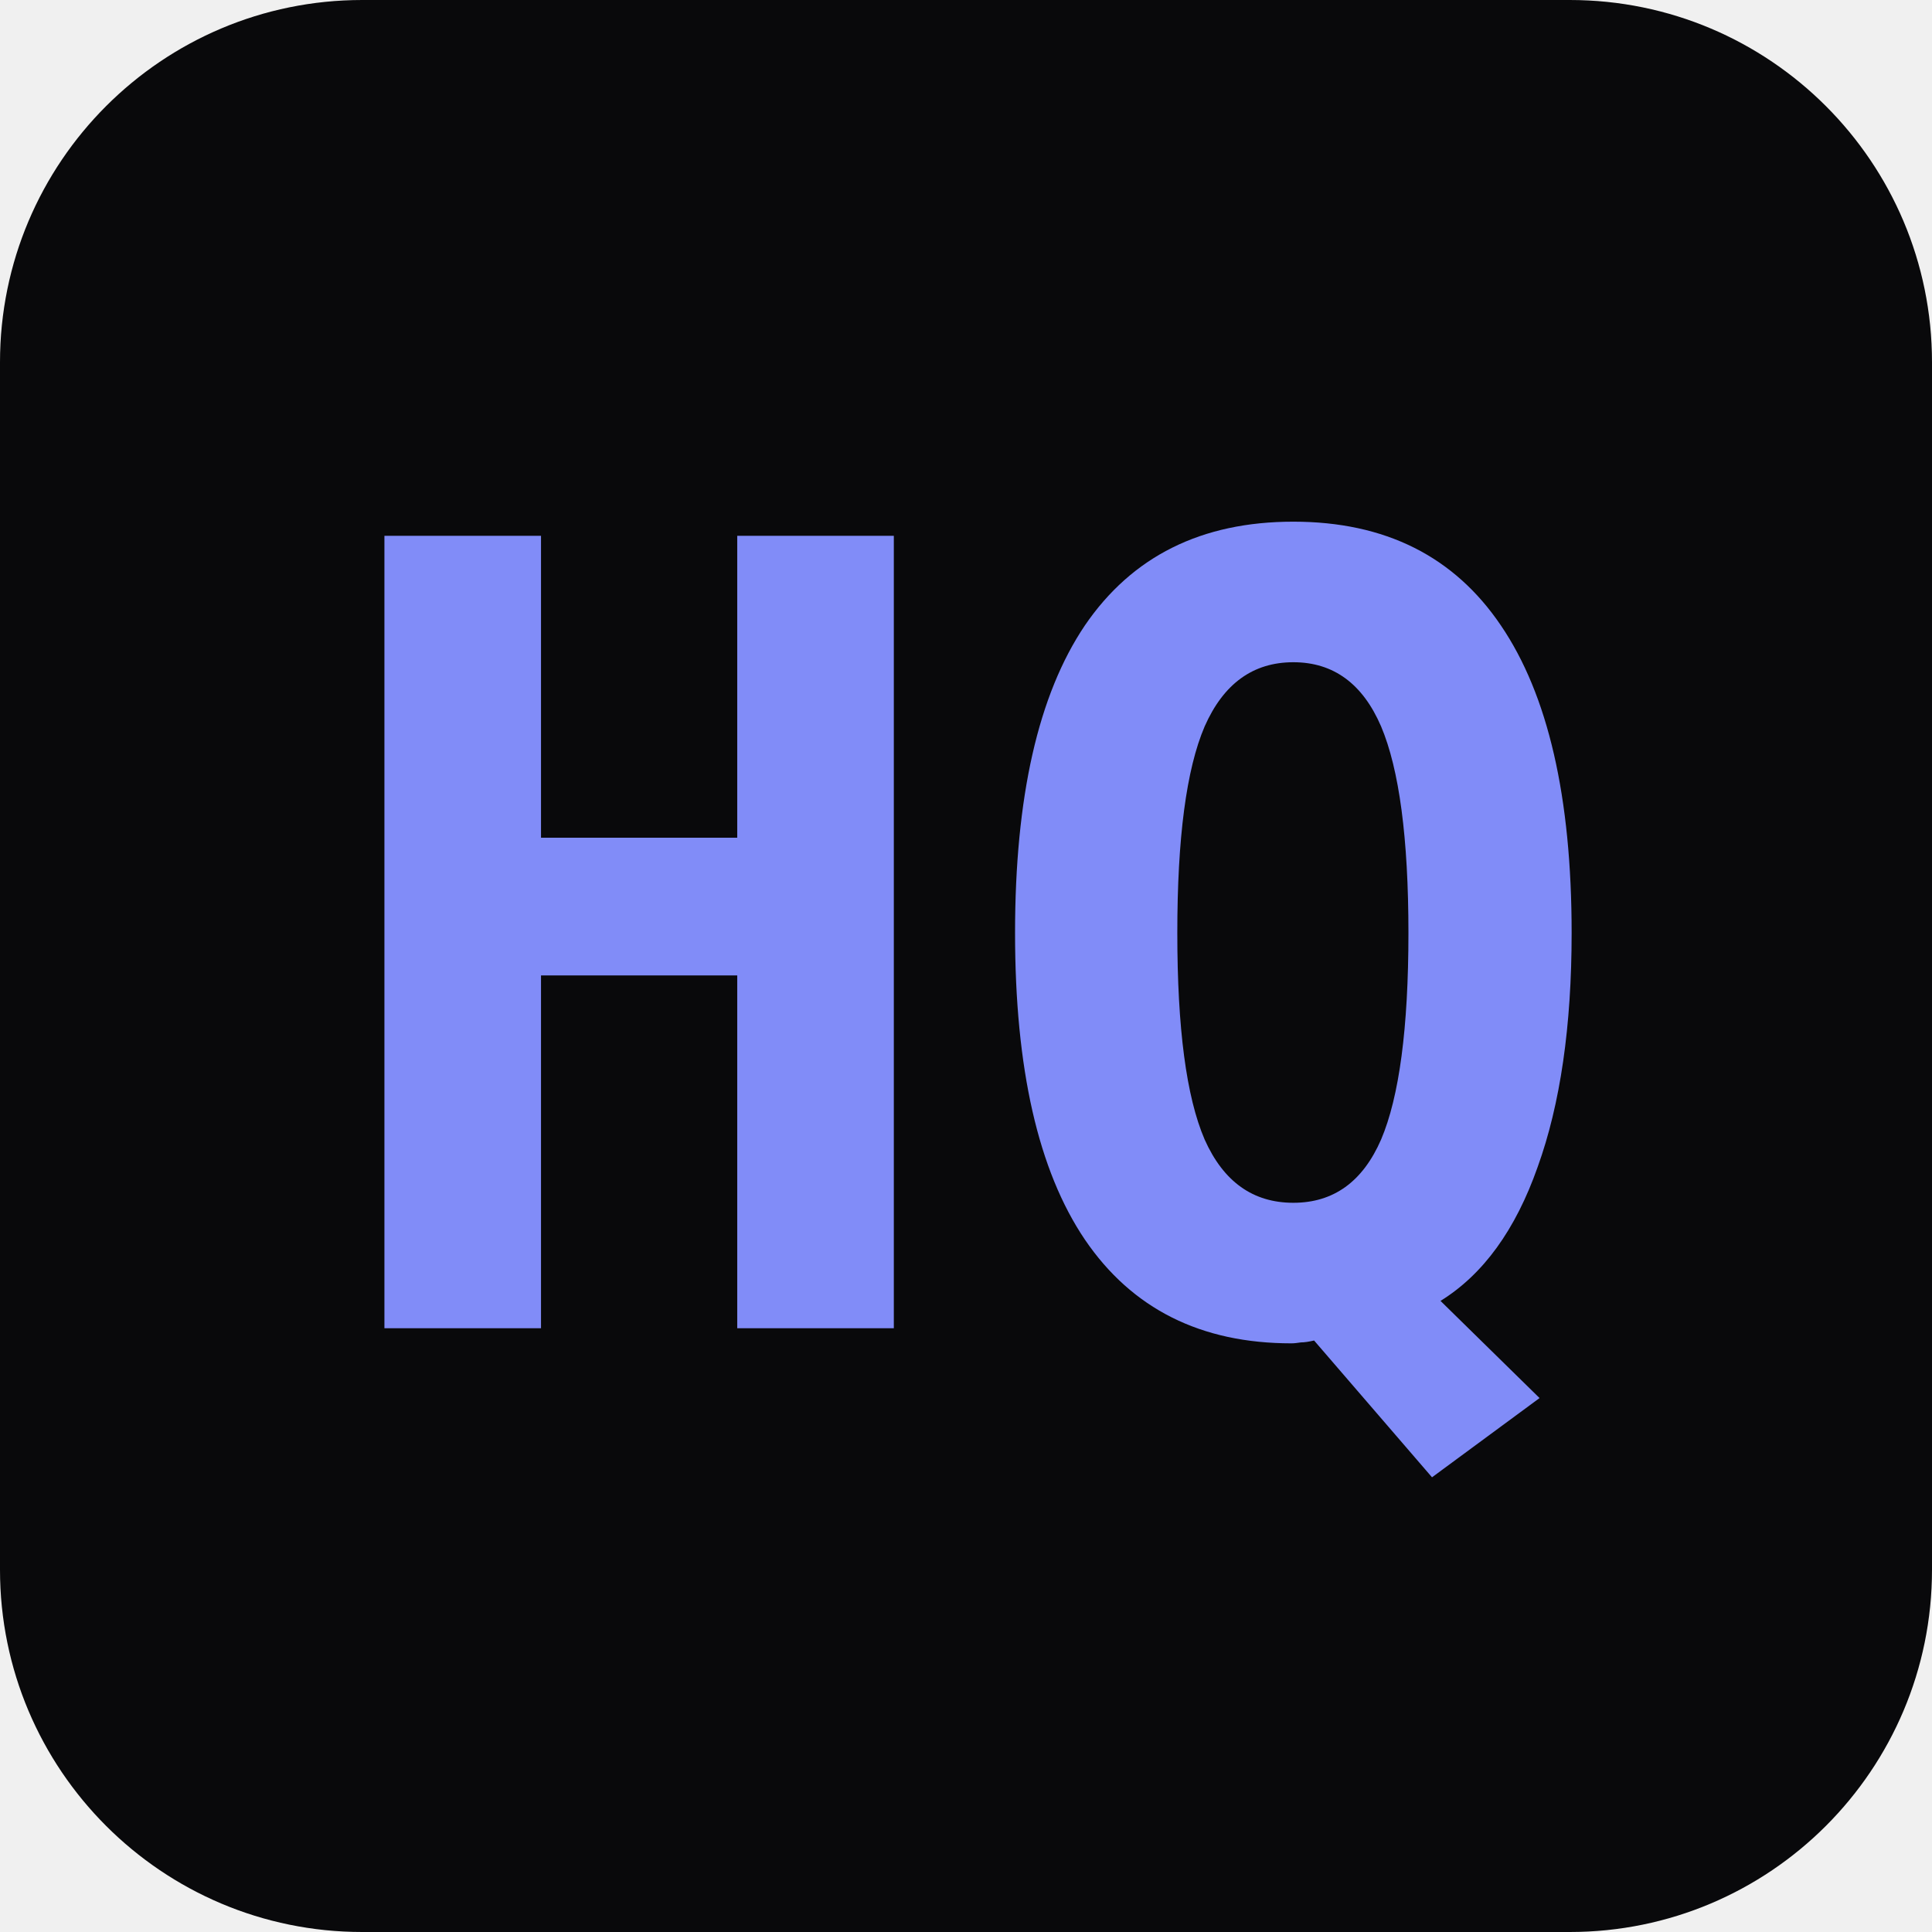
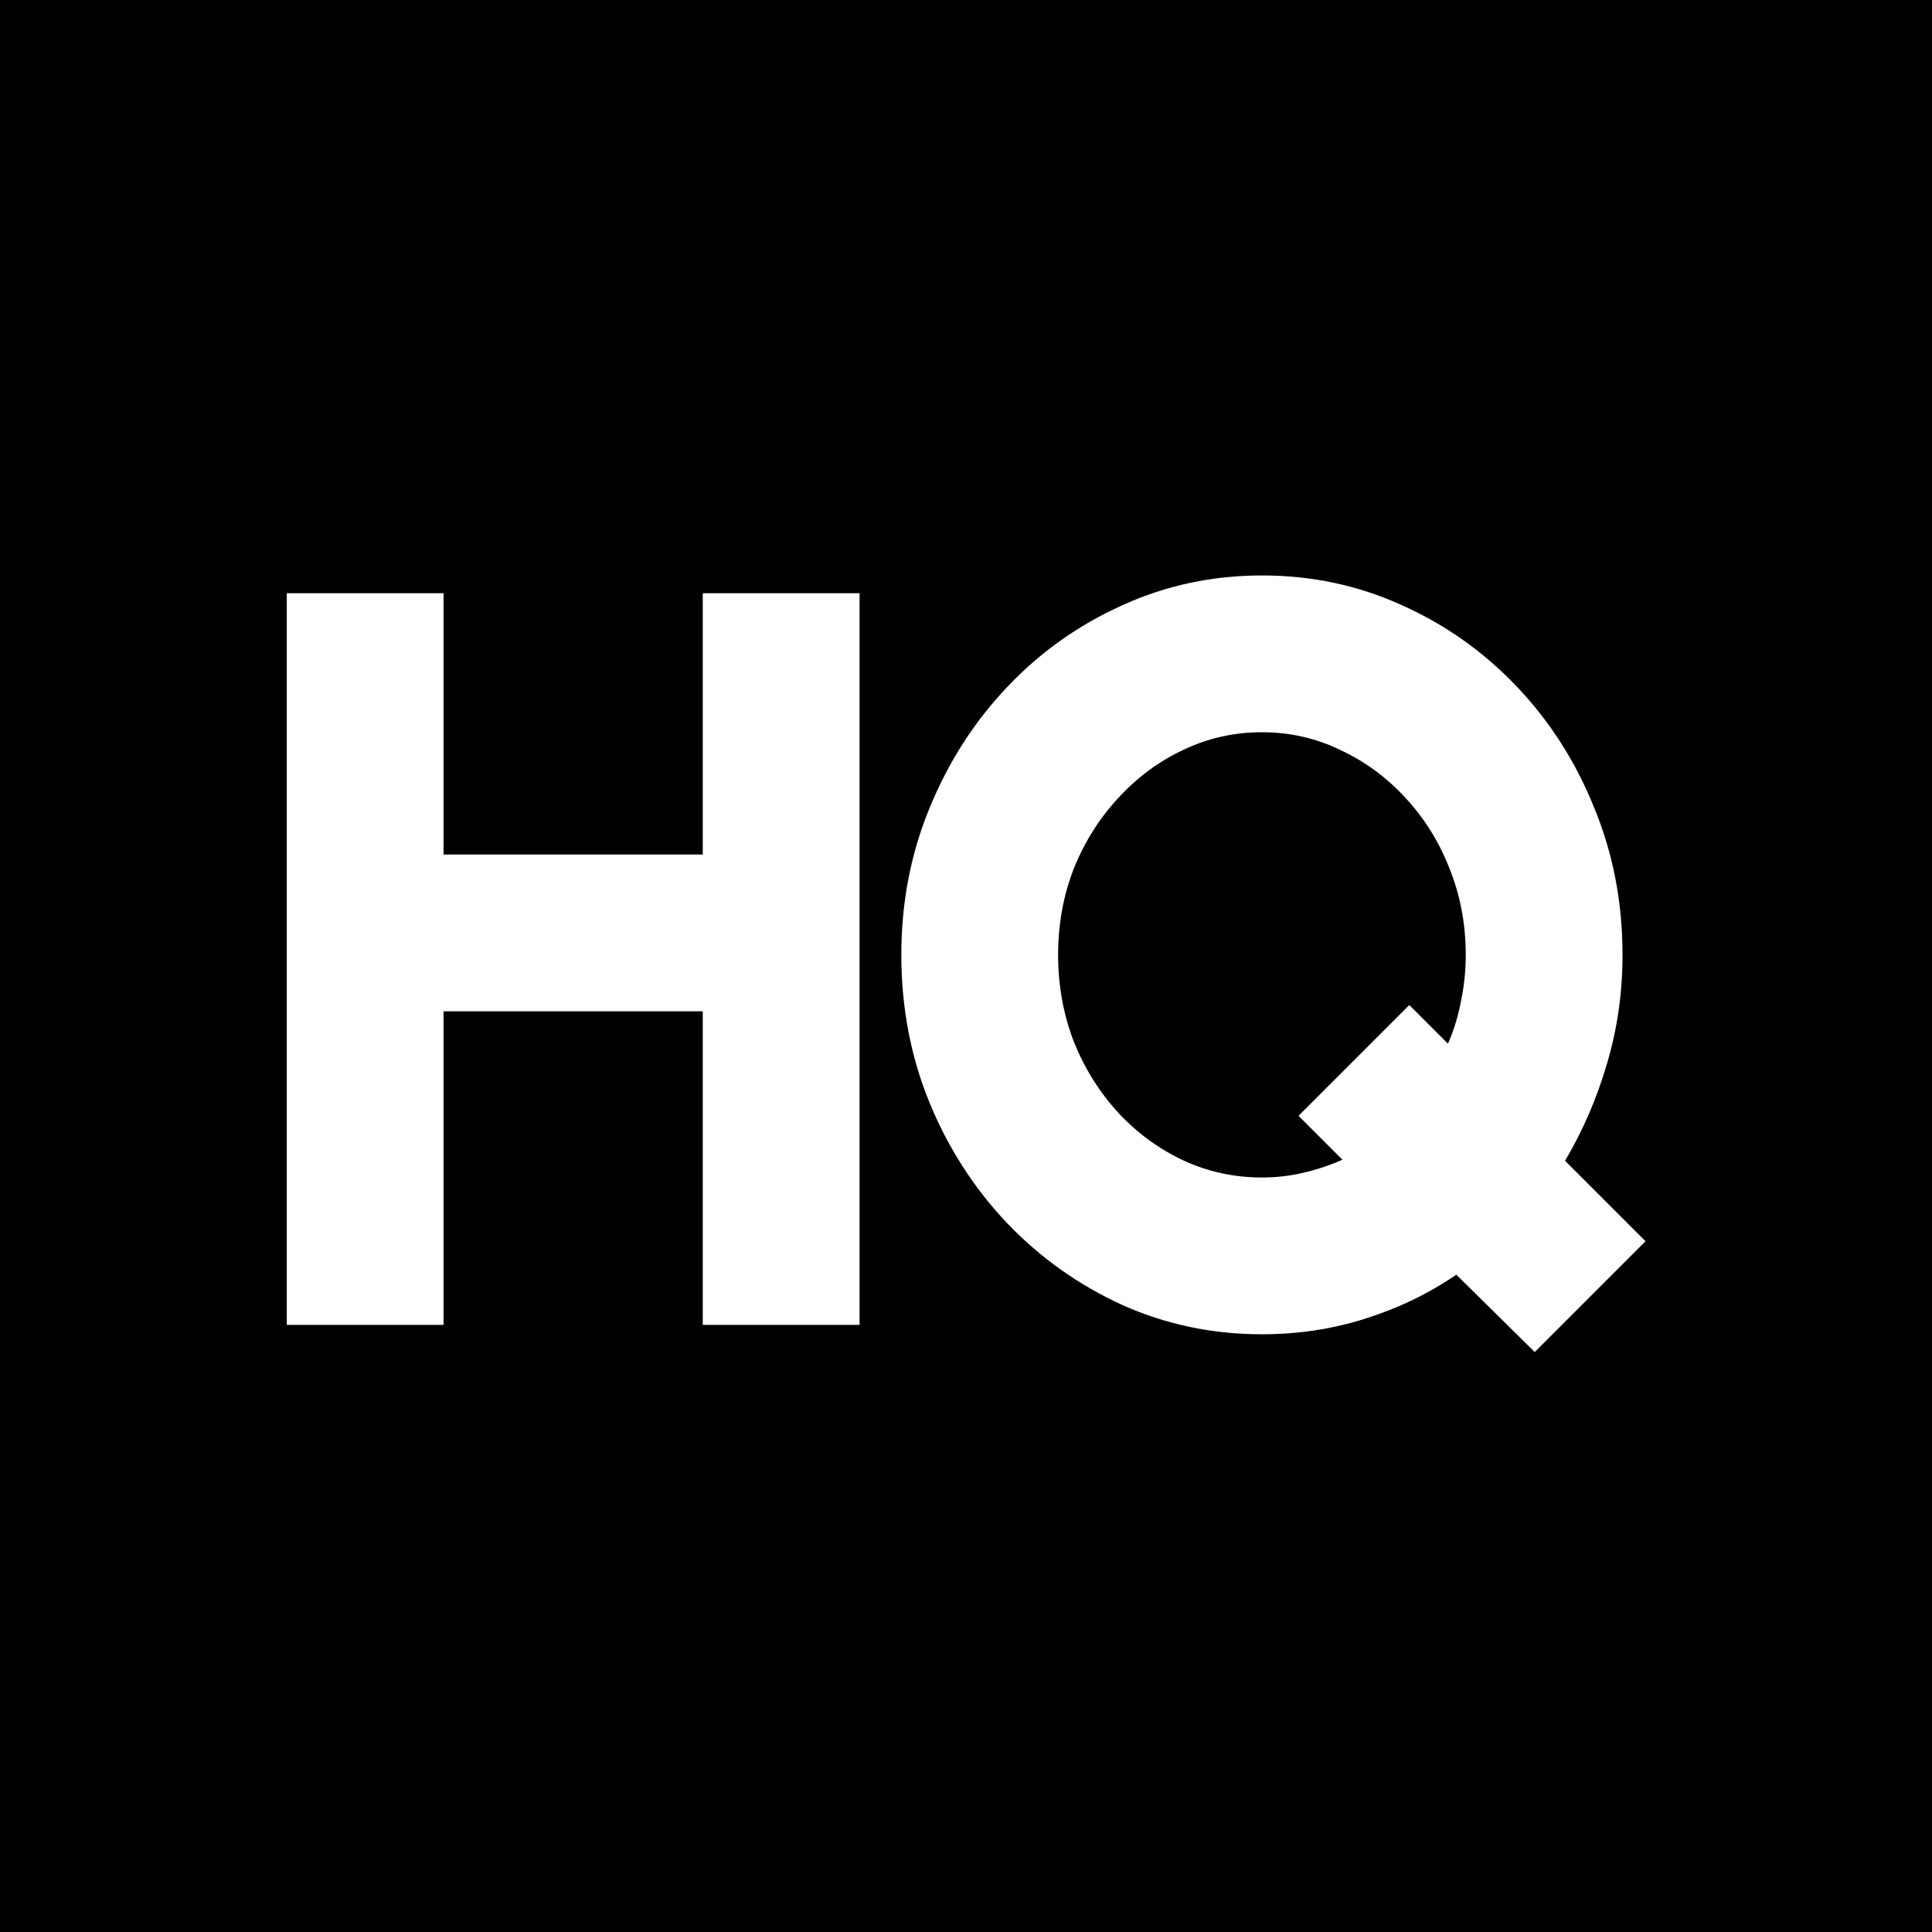
- <svg xmlns="http://www.w3.org/2000/svg" viewBox="0 0 32 32" fill="none">
-   <rect width="32" height="32" rx="6" fill="#09090b" />
-   <text x="16" y="22" text-anchor="middle" font-family="monospace" font-weight="bold" font-size="18" fill="#818cf8">HQ</text>
+ <svg xmlns="http://www.w3.org/2000/svg" width="256" height="256" viewBox="0 0 256 256">
+   <rect width="256" height="256" fill="#000000" />
+   <g transform="translate(38,76.25) scale(0.643)">
+     <path d="M85.725 3.662H118.034V154.434H85.725V89.818H32.309V154.434H0V3.662H32.309V57.509H85.725V3.662Z" fill="#ffffff" />
+     <path d="M257.169 160.035L241.014 144.096C235.343 147.973 229.096 150.988 222.276 153.142C215.527 155.296 208.419 156.373 200.952 156.373C190.757 156.373 181.172 154.363 172.197 150.342C163.223 146.25 155.325 140.65 148.505 133.542C141.684 126.362 136.335 118.07 132.458 108.664C128.581 99.187 126.642 89.028 126.642 78.186C126.642 67.417 128.581 57.33 132.458 47.924C136.335 38.447 141.684 30.119 148.505 22.939C155.325 15.759 163.223 10.159 172.197 6.139C181.172 2.046 190.757 0 200.952 0C211.219 0 220.84 2.046 229.814 6.139C238.789 10.159 246.686 15.759 253.507 22.939C260.328 30.119 265.641 38.447 269.446 47.924C273.323 57.33 275.261 67.417 275.261 78.186C275.261 86.012 274.184 93.515 272.031 100.695C269.948 107.803 267.077 114.444 263.415 120.618L280 137.203L257.169 160.035ZM200.952 124.065C203.896 124.065 206.732 123.741 209.46 123.095C212.26 122.449 214.952 121.552 217.537 120.403L208.491 111.357L231.322 88.525L239.291 96.495C240.512 93.695 241.409 90.751 241.984 87.664C242.63 84.576 242.953 81.417 242.953 78.186C242.953 71.868 241.84 65.945 239.614 60.417C237.461 54.889 234.445 50.042 230.568 45.878C226.691 41.642 222.204 38.339 217.106 35.97C212.08 33.529 206.696 32.309 200.952 32.309C195.208 32.309 189.788 33.529 184.69 35.97C179.664 38.339 175.213 41.642 171.336 45.878C167.459 50.042 164.407 54.889 162.182 60.417C160.028 65.945 158.951 71.868 158.951 78.186C158.951 84.505 160.028 90.464 162.182 96.064C164.407 101.592 167.459 106.474 171.336 110.71C175.213 114.875 179.664 118.141 184.69 120.511C189.788 122.88 195.208 124.065 200.952 124.065Z" fill="#ffffff" />
+   </g>
</svg>
